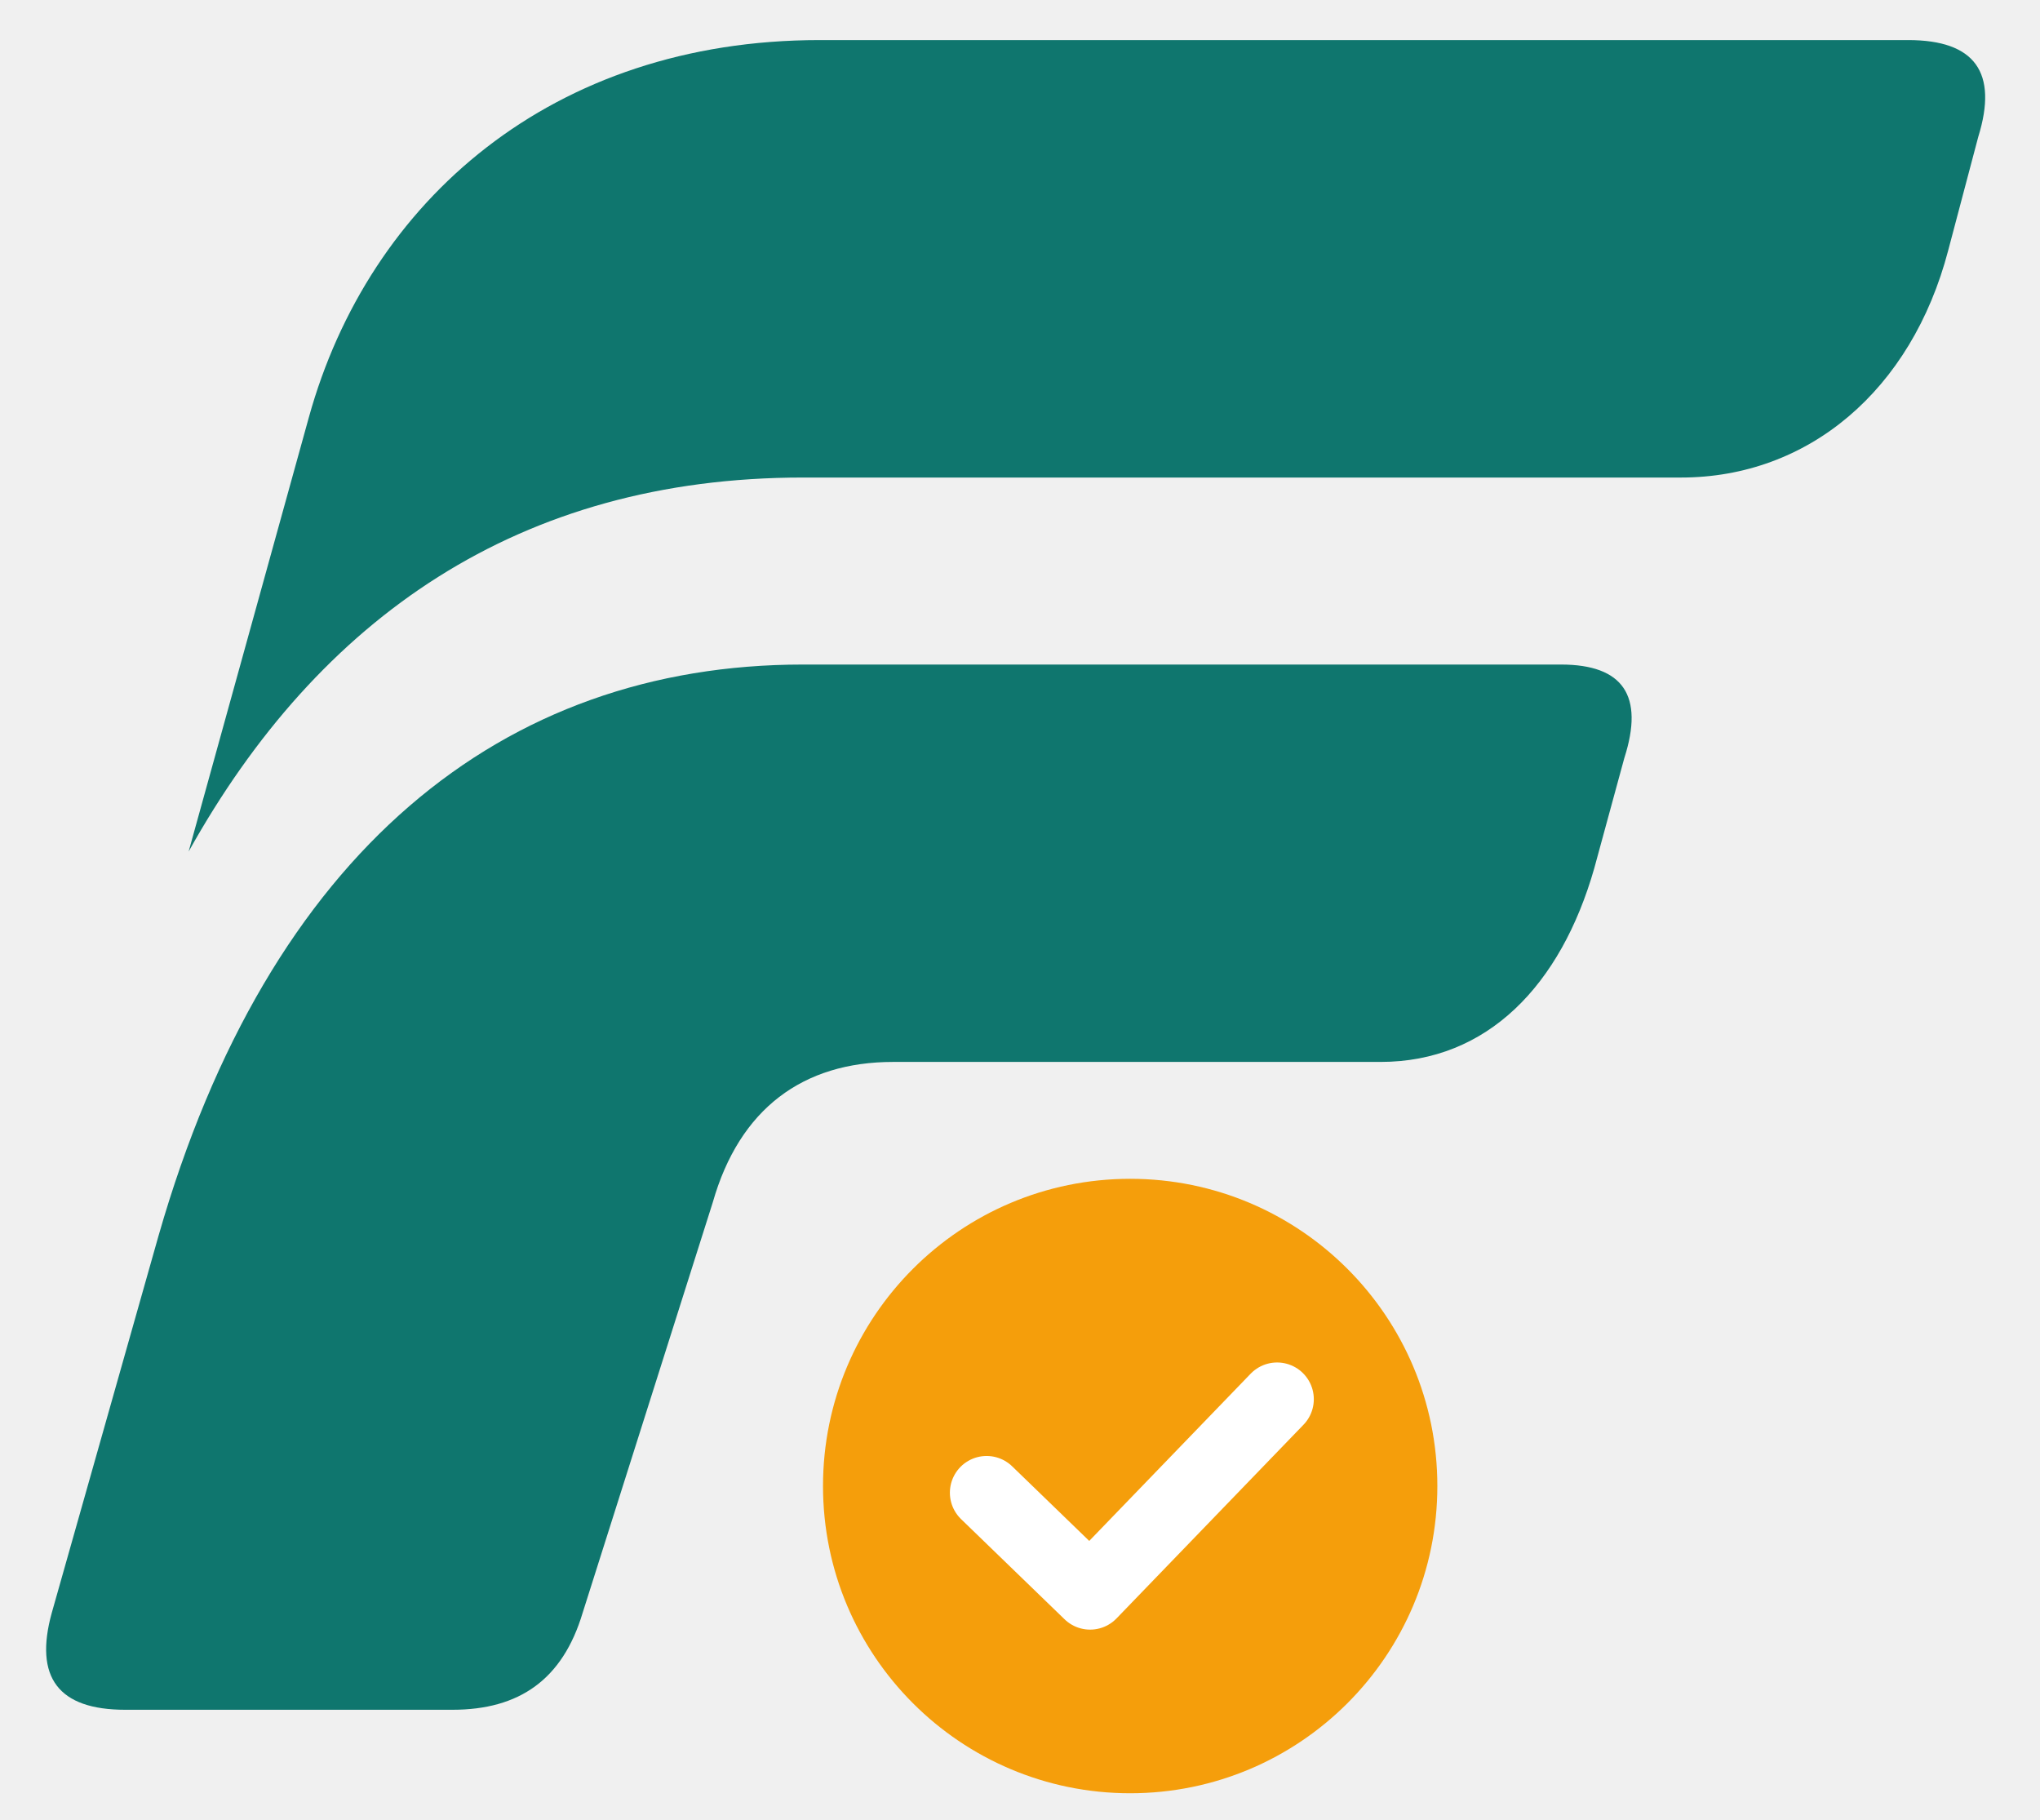
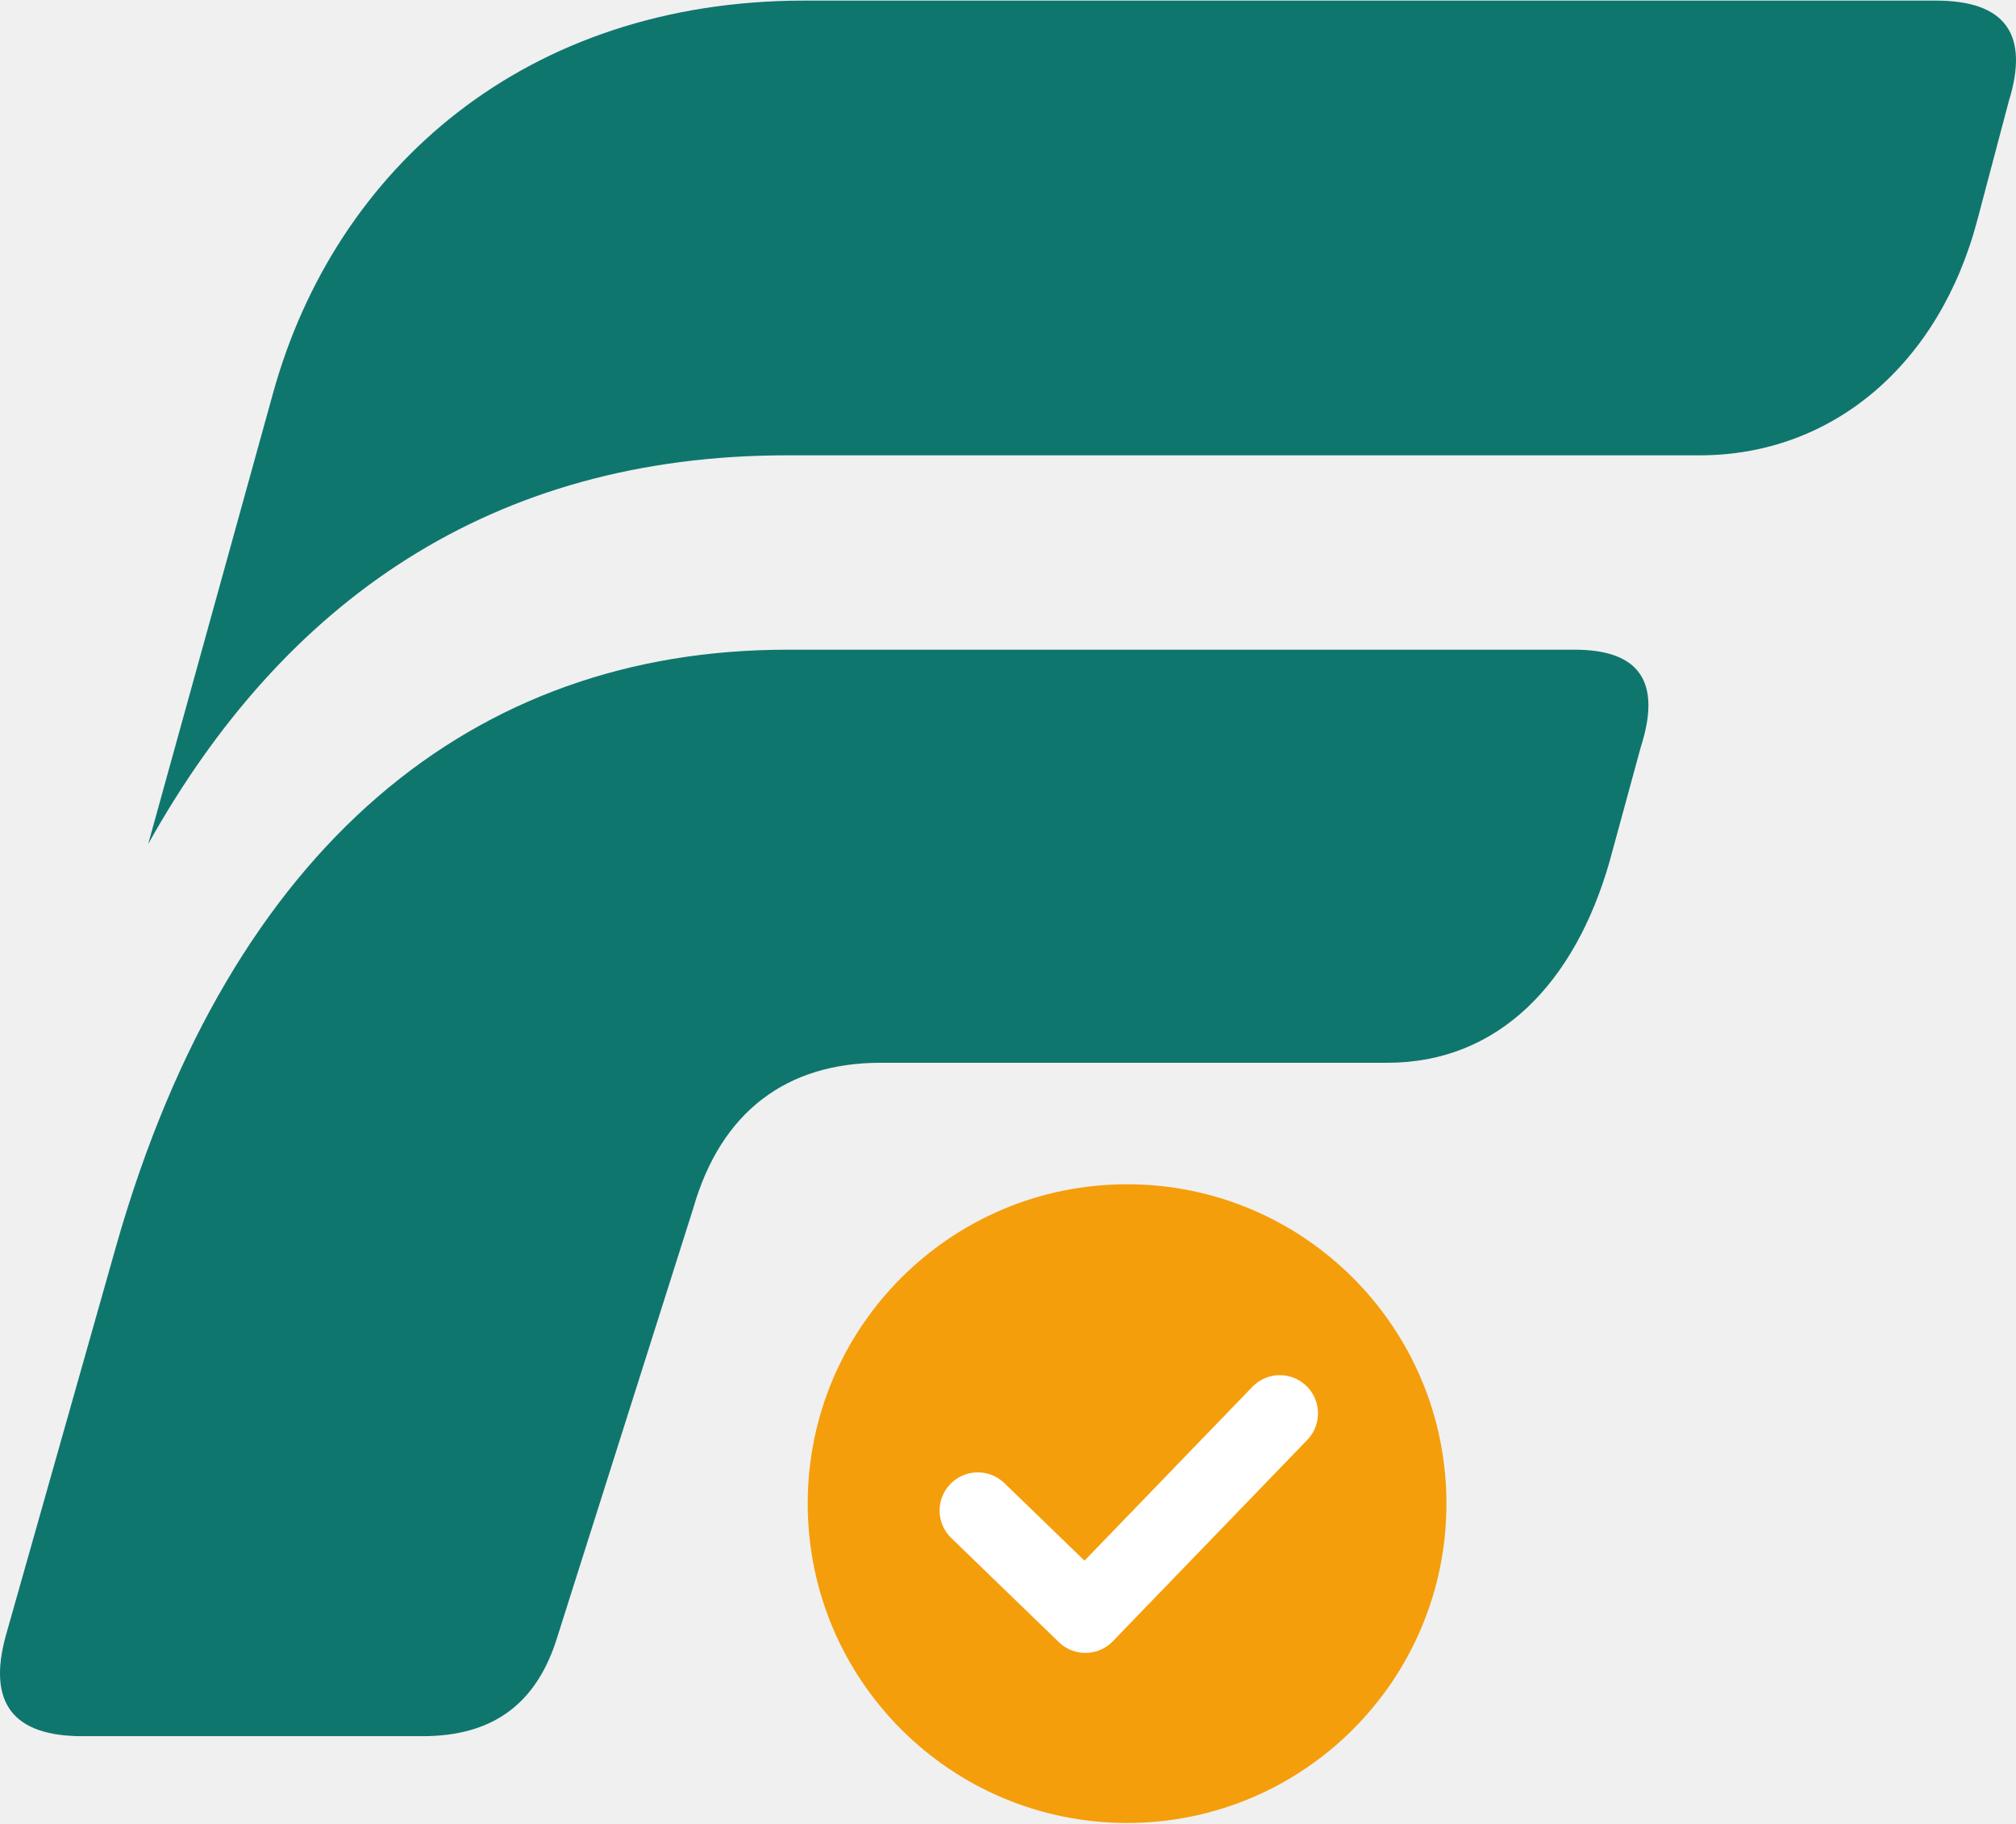
- <svg xmlns="http://www.w3.org/2000/svg" viewBox="0 0 610 545" width="287" height="256" role="img" aria-labelledby="t">
-   <g transform="translate(-345.00 -285.00) scale(1)">
-     <path fill="#0F766E" d="M590 297H916Q946 297 937 326L928 360C917 402 886 428 848 428H585C500 428 440 470 401 540L437 410C455 345 510 297 590 297Z" />
-     <path fill="#0F766E" d="M392 655C425 540 495 484 585 484H812Q840 484 831 512L822 545C812 580 790 603 758 603H612C585 603 566 617 558 645L519 768C513 788 500 797 480 797H382Q352 797 360 768Z" />
-     <circle fill="#F59E0B" cx="683" cy="730" r="92" />
-     <path d="M640 732L671 762L727 704" fill="none" stroke="#FFFFFF" stroke-width="22" stroke-linecap="round" stroke-linejoin="round" />
+ <svg xmlns="http://www.w3.org/2000/svg" viewBox="108.1 105.32 1225.46 1107.8" width="283" height="256" role="img" aria-labelledby="t">
+   <g>
+     <g transform="translate(-647.98 -521.38) scale(2.11009)">
+       <path fill="#0F766E" d="M590 297H916Q946 297 937 326L928 360C917 402 886 428 848 428H585C500 428 440 470 401 540L437 410C455 345 510 297 590 297Z" />
+       <path fill="#0F766E" d="M392 655C425 540 495 484 585 484H812Q840 484 831 512L822 545C812 580 790 603 758 603H612C585 603 566 617 558 645L519 768C513 788 500 797 480 797H382Q352 797 360 768Z" />
+       <circle fill="#F59E0B" cx="683" cy="730" r="92" />
+       <path d="M640 732L671 762L727 704" fill="none" stroke="#FFFFFF" stroke-width="22" stroke-linecap="round" stroke-linejoin="round" />
+     </g>
  </g>
</svg>
